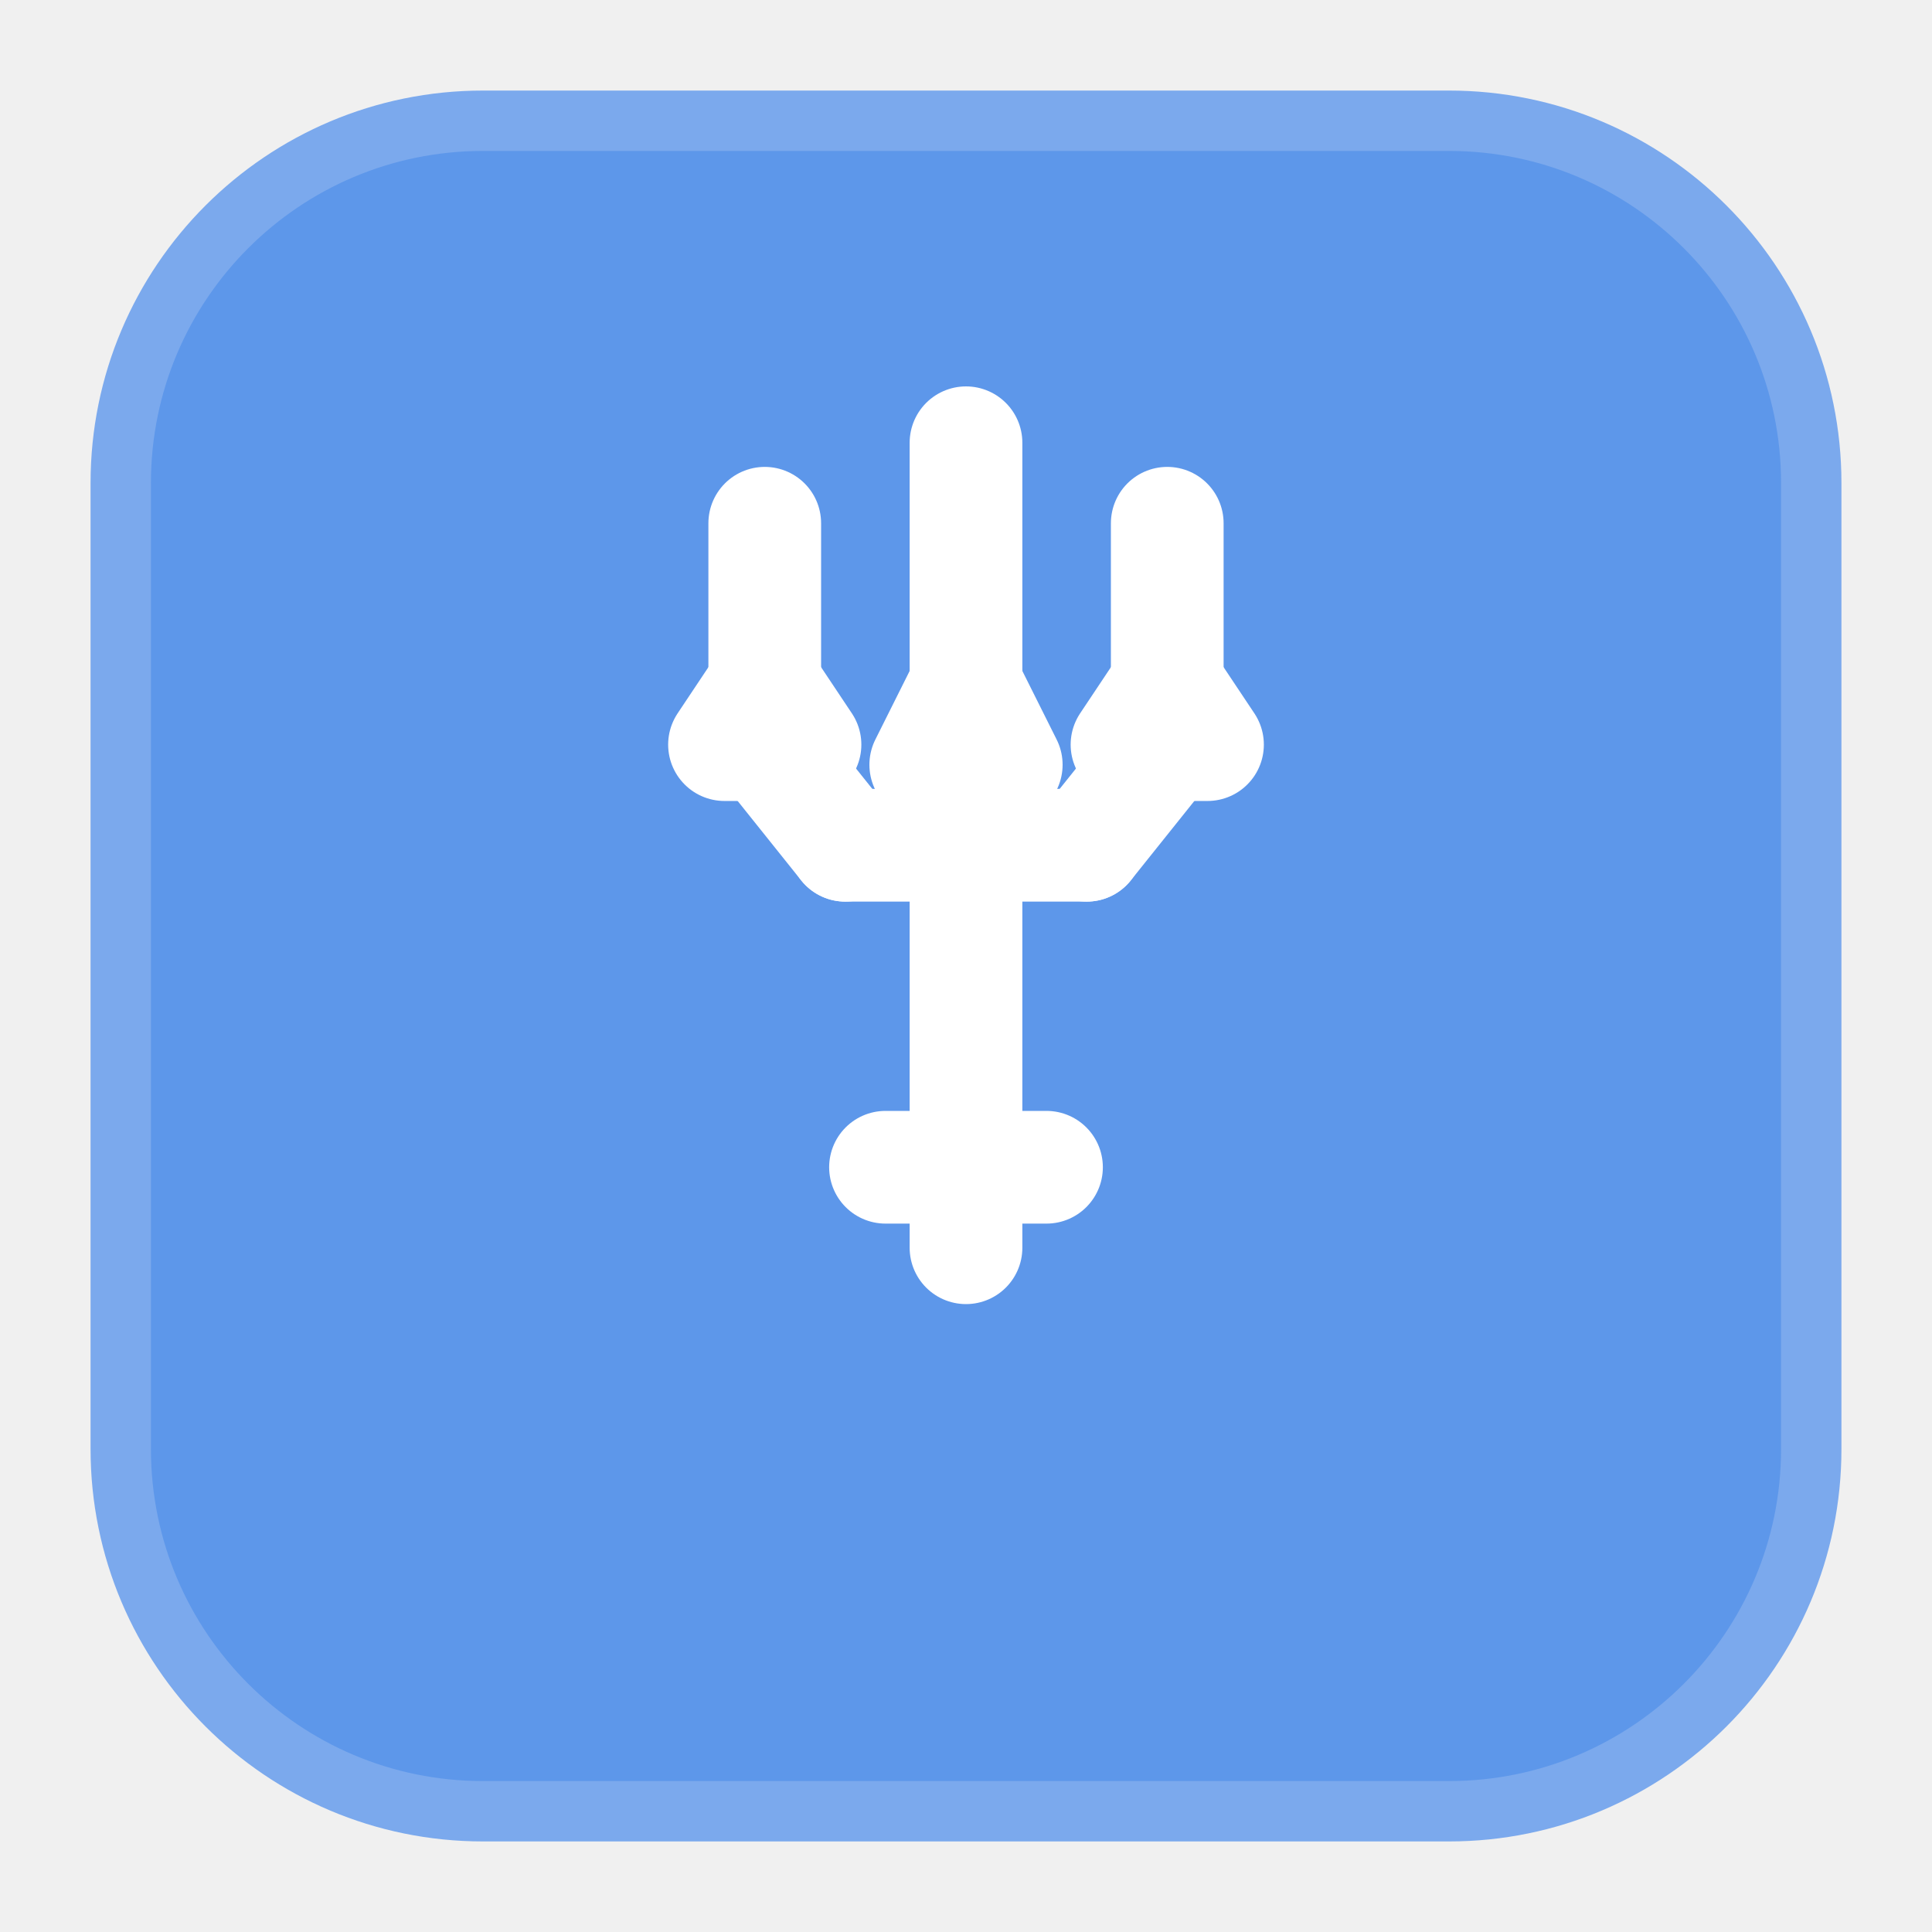
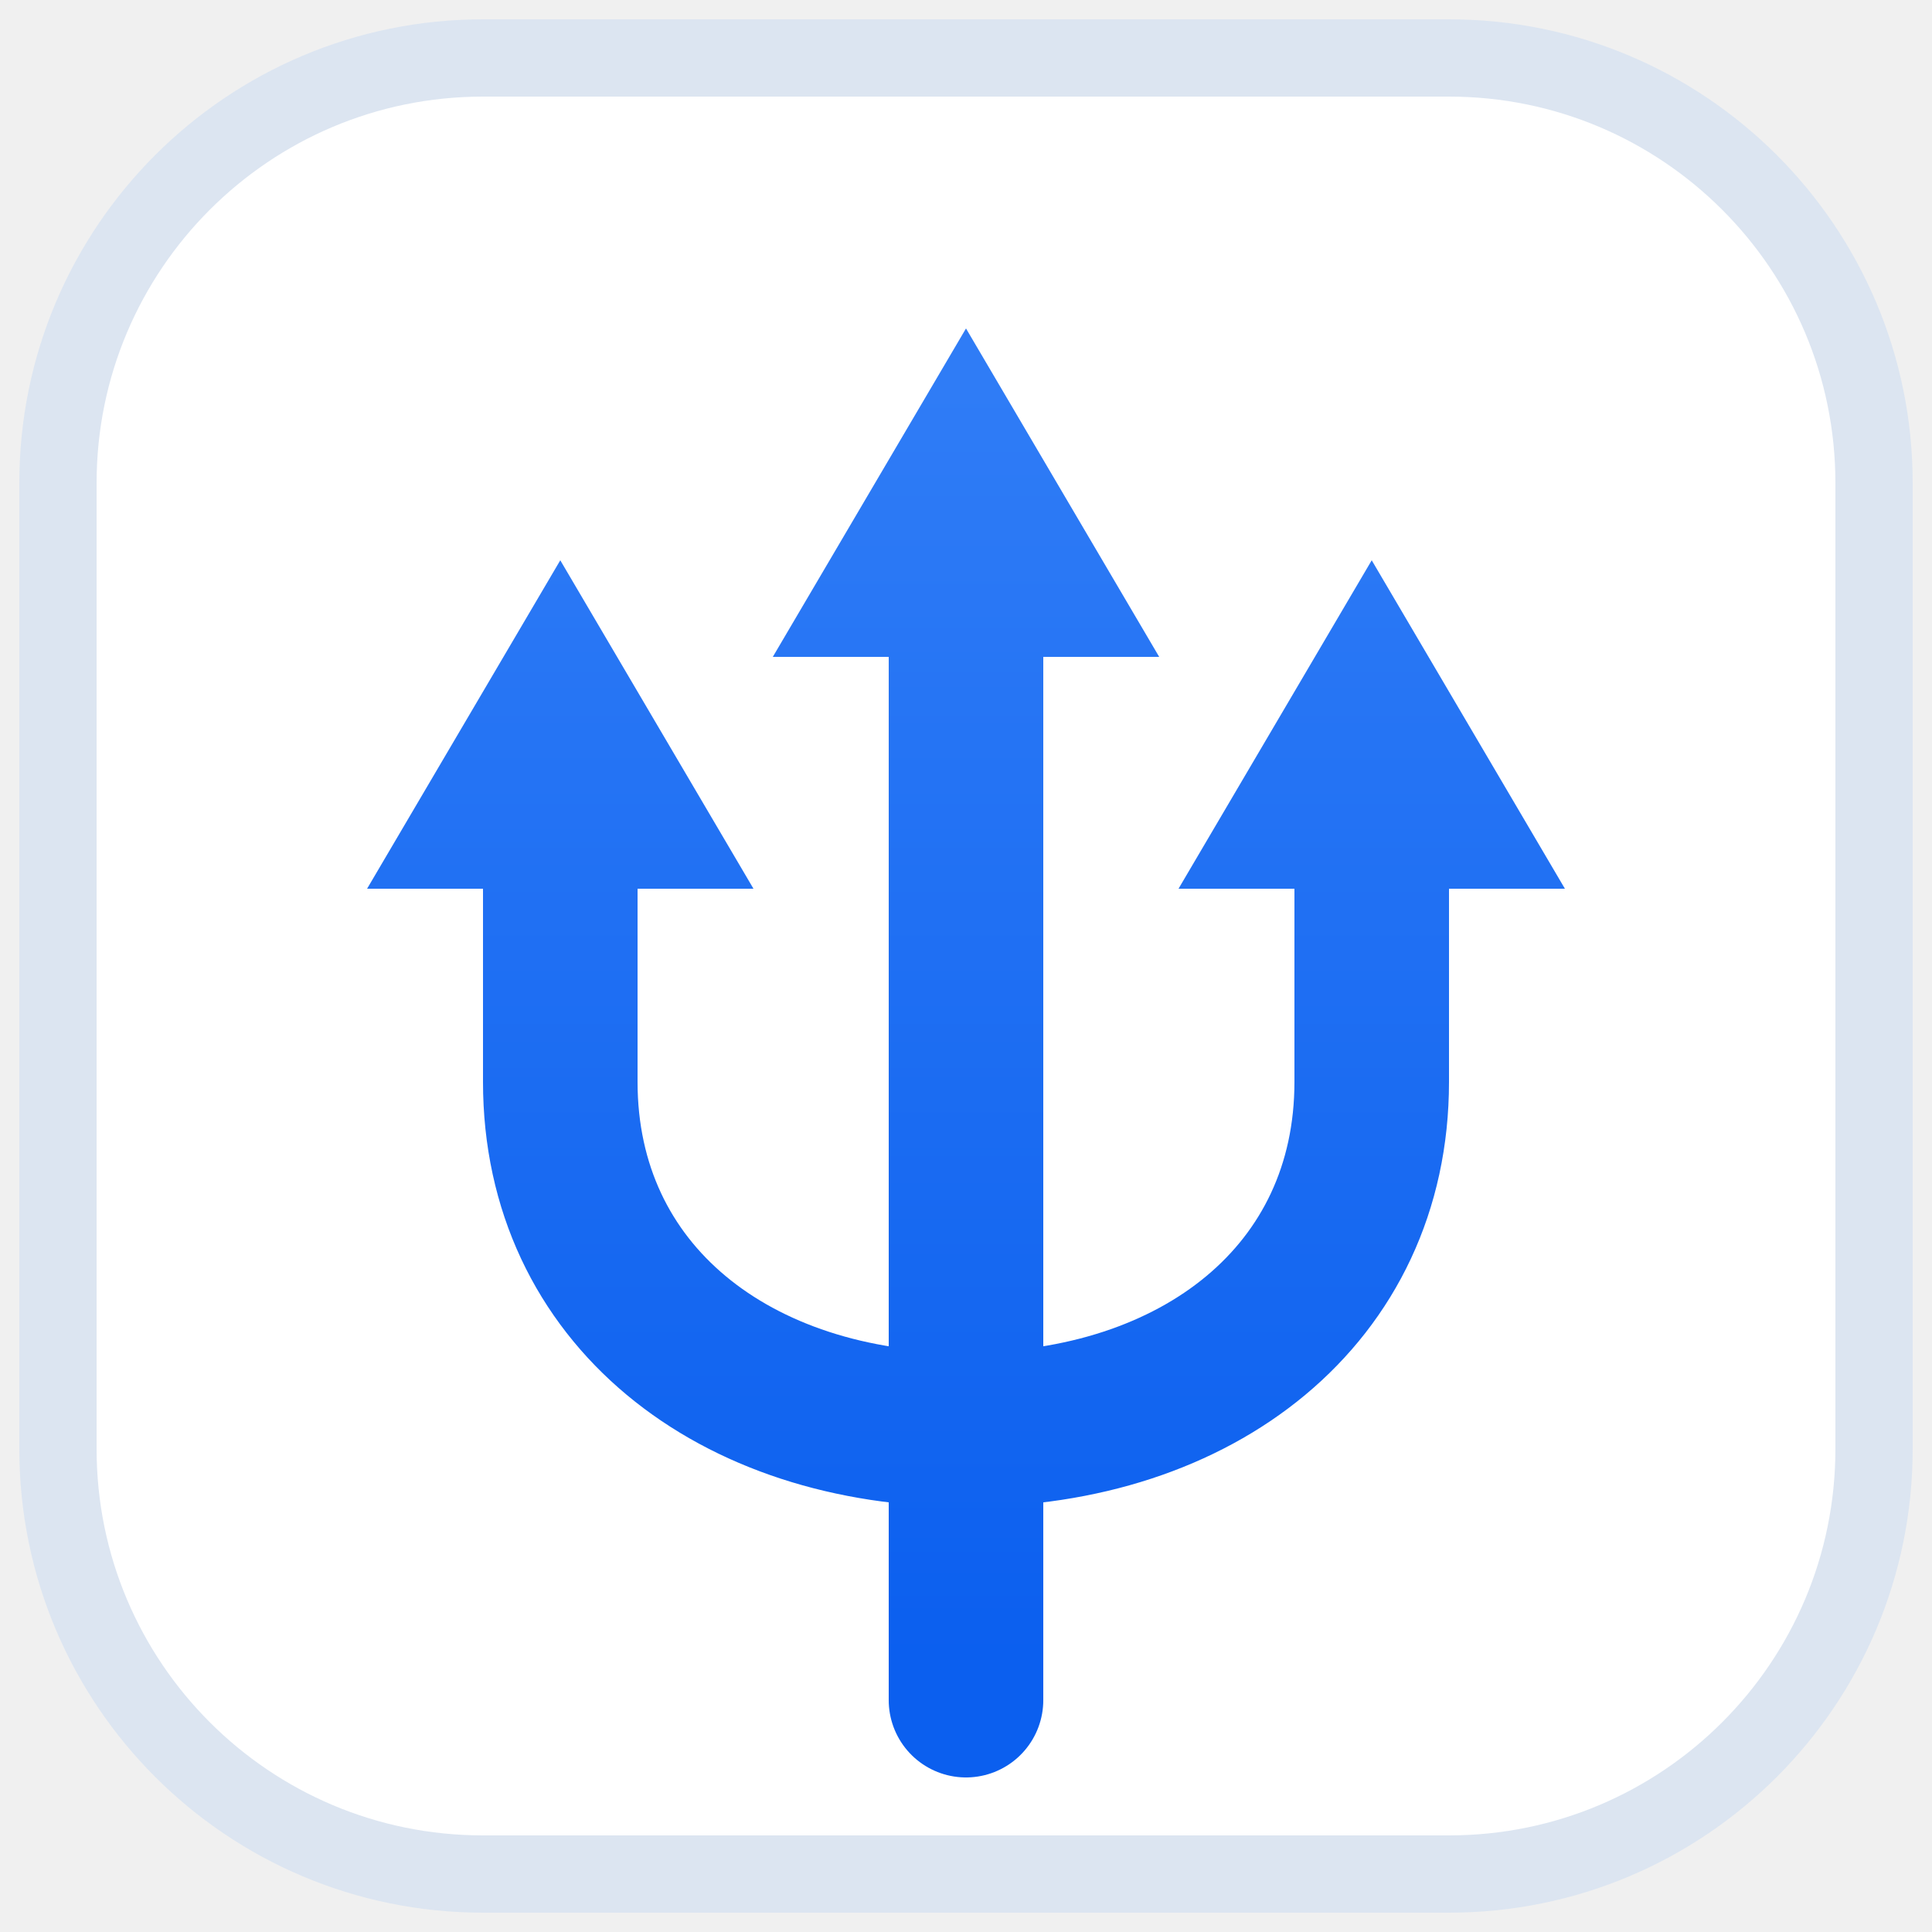
- <svg xmlns="http://www.w3.org/2000/svg" viewBox="0 0 64 64">
-   <rect x="4" y="4" width="56" height="56" rx="12" fill="#5D97EA" />
-   <rect x="4" y="4" width="56" height="56" rx="12" fill="none" stroke="#7BA9ED" stroke-width="2" />
-   <g transform="translate(16 12) scale(1.333333)" fill="none" stroke="#ffffff" stroke-width="2.8" stroke-linecap="round" stroke-linejoin="round">
-     <path d="M12 2v6" />
-     <path d="M12 8l-1 2h2l-1-2" />
-     <path d="M7 4v4" />
-     <path d="M7 8l-1 1.5h2L7 8" />
-     <path d="M7 9.5L9 12" />
-     <path d="M17 4v4" />
-     <path d="M17 8l-1 1.5h2L17 8" />
-     <path d="M17 9.5L15 12" />
-     <path d="M9 12h6" />
-     <path d="M12 12v10" />
-     <path d="M10 20h4" />
+ <svg xmlns="http://www.w3.org/2000/svg" viewBox="0 0 100 100" role="img" aria-labelledby="title desc">
+   <defs>
+     <linearGradient id="trident-blue" x1="50" y1="20" x2="50" y2="86" gradientUnits="userSpaceOnUse">
+       <stop stop-color="#2F7CF6" />
+       <stop offset="1" stop-color="#0B5FEF" />
+     </linearGradient>
+   </defs>
+   <rect x="3" y="3" width="94" height="94" rx="22" fill="#FFFFFF" stroke="#DCE5F1" stroke-width="4" />
+   <g fill="none" stroke="url(#trident-blue)" stroke-width="8" stroke-linecap="round" stroke-linejoin="round">
+     <path d="M50 29V88" />
+     <path d="M29 42V56C29 67 38 74 50 74" />
+     <path d="M71 42V56C71 67 62 74 50 74" />
+   </g>
+   <g fill="url(#trident-blue)">
+     <path d="M50 17 40 34h20L50 17Z" />
+     <path d="M29 29 19 46h20L29 29Z" />
+     <path d="M71 29 61 46h20L71 29Z" />
  </g>
</svg>
